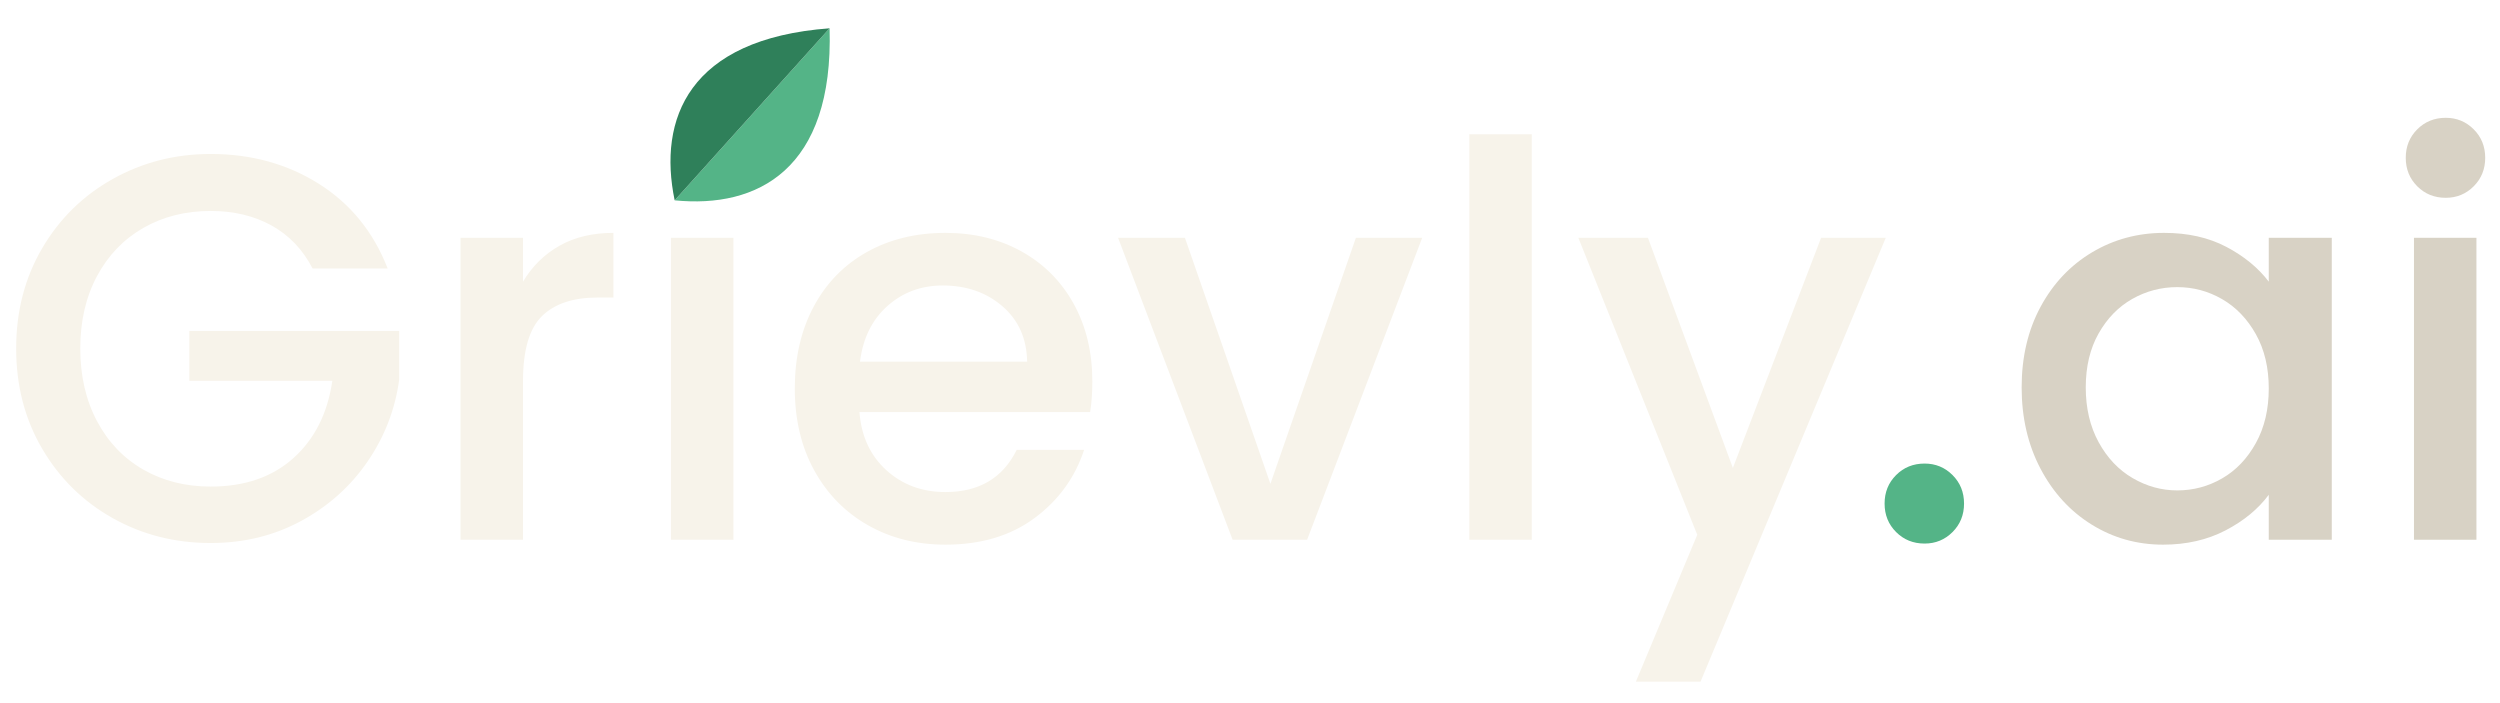
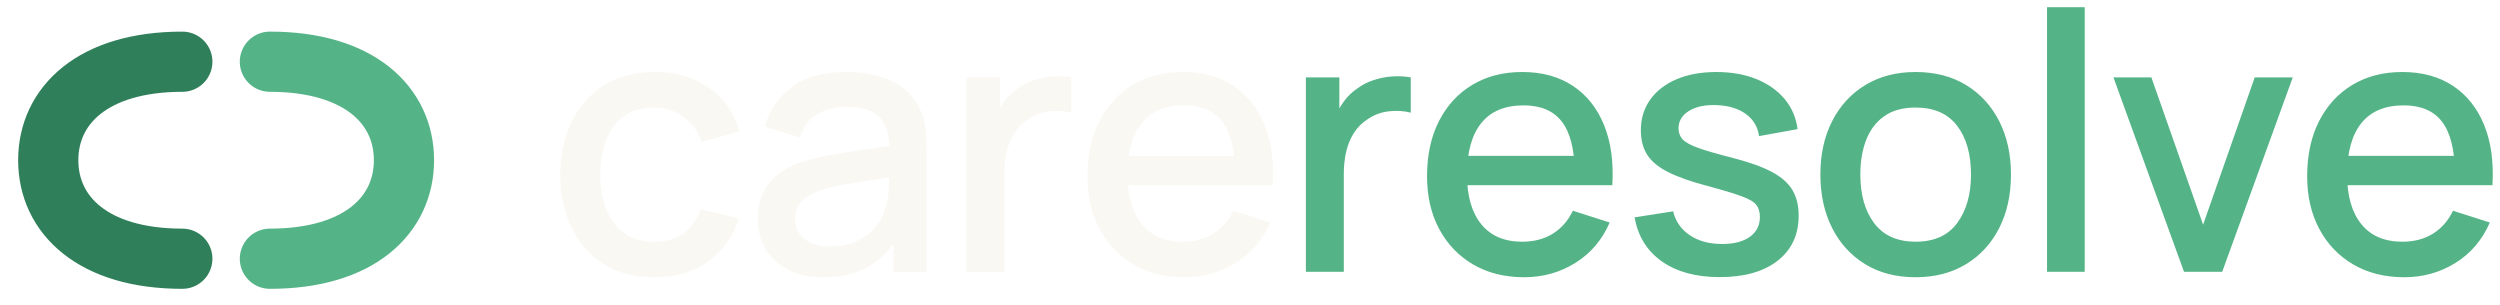
- <svg xmlns="http://www.w3.org/2000/svg" viewBox="30 60 730 205" width="730" height="205" role="img" aria-label="Grievly.ai">
-   <path d="M143.20 138.40L121.28 138.40Q116.96 130.08 109.28 125.84Q101.60 121.60 91.52 121.60L91.52 121.60Q80.48 121.60 71.84 126.56Q63.20 131.52 58.32 140.64Q53.44 149.76 53.44 161.76L53.44 161.76Q53.44 173.76 58.32 182.96Q63.20 192.16 71.84 197.12Q80.48 202.08 91.52 202.08L91.52 202.08Q106.40 202.08 115.68 193.76Q124.96 185.44 127.04 171.20L127.04 171.20L85.28 171.20L85.28 156.64L146.56 156.64L146.56 170.88Q144.80 183.84 137.36 194.72Q129.92 205.60 118 212.08Q106.08 218.56 91.52 218.56L91.52 218.56Q75.84 218.56 62.88 211.28Q49.92 204 42.32 191.04Q34.72 178.08 34.72 161.76L34.72 161.76Q34.72 145.44 42.32 132.48Q49.92 119.52 62.96 112.24Q76 104.96 91.52 104.96L91.52 104.96Q109.28 104.96 123.12 113.68Q136.96 122.40 143.20 138.40L143.20 138.40ZM182.72 142.24Q186.72 135.52 193.36 131.76Q200.00 128.00 209.12 128.00L209.12 128.00L209.12 146.88L204.48 146.88Q193.76 146.88 188.24 152.32Q182.72 157.76 182.72 171.20L182.72 171.20L182.72 217.60L164.48 217.60L164.48 129.44L182.72 129.44L182.72 142.24ZM225.92 129.44L244.16 129.44L244.16 217.60L225.92 217.60L225.92 129.44ZM348.96 171.36Q348.96 176.32 348.32 180.32L348.32 180.32L280.96 180.32Q281.76 190.88 288.80 197.28Q295.84 203.68 306.08 203.68L306.08 203.68Q320.80 203.68 326.88 191.36L326.88 191.36L346.56 191.36Q342.56 203.52 332.08 211.28Q321.60 219.04 306.08 219.04L306.08 219.04Q293.44 219.04 283.44 213.36Q273.44 207.68 267.76 197.36Q262.08 187.04 262.08 173.44L262.08 173.44Q262.08 159.84 267.60 149.52Q273.12 139.20 283.12 133.60Q293.12 128.00 306.08 128.00L306.08 128.00Q318.56 128.00 328.32 133.44Q338.08 138.88 343.52 148.72Q348.96 158.56 348.96 171.36L348.96 171.36ZM281.12 165.60L329.92 165.60Q329.76 155.52 322.72 149.44Q315.68 143.36 305.28 143.36L305.28 143.36Q295.84 143.36 289.12 149.36Q282.40 155.36 281.12 165.60L281.12 165.60ZM376 129.44L400.96 201.28L425.92 129.44L445.28 129.44L411.68 217.60L389.92 217.60L356.48 129.44L376 129.44ZM459.04 99.20L477.28 99.20L477.28 217.60L459.04 217.60L459.04 99.20ZM561.76 129.44L580.64 129.44L526.56 259.04L507.68 259.04L525.60 216.16L490.88 129.44L511.20 129.44L536 196.64L561.76 129.44Z" fill="#F7F3EA" />
-   <g transform="translate(-8.50 0)">
-     <path d="M600.48 218.72Q595.52 218.72 592.16 215.36Q588.80 212 588.80 207.04L588.80 207.04Q588.80 202.08 592.16 198.72Q595.52 195.36 600.48 195.36L600.48 195.36Q605.28 195.36 608.64 198.72Q612 202.08 612 207.04L612 207.04Q612 212 608.64 215.36Q605.28 218.72 600.48 218.72L600.48 218.72Z" fill="#54B487" />
+ <svg xmlns="http://www.w3.org/2000/svg" viewBox="-40.0 -1510.0 13887.2 1690.0" role="img" aria-label="CareResolve">
+   <g transform="translate(0.00 -1380.00) scale(15.2)" fill="none" stroke-width="22.0" stroke-linecap="round">
+     <path d="M64 14C31.3 14 15 30 15 50s16.3 36 49 36" stroke="#2F805A" />
+     <path d="M96 14c32.7 0 49 16 49 36s-16.3 36-49 36" stroke="#54B487" />
  </g>
-   <path d="M620.32 173.12Q620.32 159.84 625.84 149.60Q631.36 139.36 640.88 133.68Q650.40 128.00 661.92 128.00L661.92 128.00Q672.32 128.00 680.08 132.08Q687.84 136.16 692.48 142.24L692.48 142.24L692.48 129.44L710.88 129.44L710.88 217.60L692.48 217.60L692.48 204.48Q687.84 210.72 679.84 214.88Q671.84 219.04 661.60 219.04L661.60 219.04Q650.24 219.04 640.80 213.20Q631.36 207.36 625.84 196.88Q620.32 186.40 620.32 173.12L620.32 173.12ZM692.48 173.44Q692.48 164.32 688.72 157.60Q684.96 150.88 678.88 147.36Q672.80 143.84 665.76 143.84L665.76 143.84Q658.72 143.84 652.64 147.28Q646.56 150.72 642.80 157.36Q639.04 164 639.04 173.12L639.04 173.12Q639.04 182.24 642.80 189.12Q646.56 196 652.72 199.60Q658.88 203.20 665.76 203.20L665.76 203.20Q672.80 203.20 678.88 199.68Q684.96 196.16 688.72 189.36Q692.48 182.56 692.48 173.44L692.48 173.44ZM744.16 117.76Q739.20 117.76 735.84 114.40Q732.48 111.04 732.48 106.08L732.48 106.08Q732.48 101.12 735.84 97.76Q739.20 94.40 744.16 94.40L744.16 94.40Q748.96 94.40 752.32 97.76Q755.68 101.12 755.68 106.08L755.68 106.08Q755.68 111.04 752.32 114.40Q748.96 117.76 744.16 117.76L744.16 117.76ZM734.88 129.44L753.12 129.44L753.12 217.60L734.88 217.60L734.88 129.44Z" fill="#D8D2C5" />
-   <g transform="translate(249.62 93.38) rotate(222) scale(65)">
-     <path d="M0,-0.52 C-0.30,-0.30 -0.44,0.06 0,0.52 Z" fill="#54B487" />
-     <path d="M0,-0.52 C0.30,-0.30 0.44,0.06 0,0.52 Z" fill="#2F805A" />
+   <g transform="translate(2992.00 0)">
+     <path d="M602.001 30.0Q436.334 30.0 320 -44Q203.667 -118 142.333 -246.833Q81 -375.667 80.0 -540Q81 -707 144.167 -835.667Q207.334 -964.333 324.334 -1037.167Q441.334 -1110.0 604.668 -1110.0Q782.002 -1110.0 907.502 -1021.833Q1033.002 -933.666 1073.335 -780.665L865.331 -721.331Q834.332 -811.997 763.499 -862.33Q692.667 -912.663 602.001 -912.663Q499.335 -912.663 433.003 -864.497Q366.67 -816.331 334.67 -732.165Q302.671 -647.999 302.004 -540.0Q303.004 -372.668 378.337 -270.003Q453.669 -167.337 602.001 -167.337Q703 -167.337 765.666 -213.67Q828.332 -260.003 860.665 -347.336L1073.335 -296.669Q1020.336 -138.668 898.335 -54.334Q776.335 30.0 602.001 30.0Z M1541.666 30.0Q1422.333 30.0 1341 -14.333Q1259.667 -58.667 1218.333 -132.333Q1177.0 -206 1177.0 -294Q1177.0 -375.667 1206.166 -437.833Q1235.333 -500 1291.999 -543.667Q1348.665 -587.334 1432.332 -614.001Q1503.665 -635.001 1594.831 -651.167Q1685.997 -667.334 1786.331 -681.001Q1886.664 -694.668 1985.666 -709.335L1910.331 -666.667Q1911.998 -794.332 1856.498 -855.498Q1800.999 -916.663 1666.334 -916.663Q1581.002 -916.663 1510.169 -877.164Q1439.336 -837.665 1411.003 -746.666L1216.333 -806.667Q1255.667 -946 1368.167 -1028Q1480.667 -1110.0 1667.667 -1110.0Q1813 -1110.0 1920.334 -1060.334Q2027.668 -1010.667 2077.668 -904.001Q2103.668 -850.667 2109.668 -791.667Q2115.668 -732.667 2115.668 -665.333V0.0H1930.998V-246.665L1966.998 -215.331Q1899.998 -91.332 1796.332 -30.666Q1692.666 30.0 1541.666 30.0ZM1579.001 -140.669Q1668 -140.669 1732.166 -172.336Q1796.332 -204.002 1835.165 -253.168Q1873.998 -302.333 1886.331 -354.665Q1902.998 -402.665 1905.331 -462.998Q1907.665 -523.331 1907.665 -558.665L1975.665 -533.998Q1877.331 -518.998 1796.164 -507.165Q1714.998 -495.331 1649.666 -483.498Q1584.334 -471.665 1533.001 -455.998Q1490.002 -441.331 1456.335 -420.332Q1422.669 -399.332 1403.17 -368.999Q1383.67 -338.666 1383.67 -296Q1383.67 -254.001 1404.67 -218.668Q1425.67 -183.335 1468.836 -162.002Q1512.002 -140.669 1579.001 -140.669Z M2336.0 0V-1080H2522.003V-818L2496.003 -852Q2515.67 -904 2547.67 -947.334Q2579.67 -990.667 2622.004 -1018.667Q2662.671 -1049 2713.504 -1065.5Q2764.337 -1082 2817.337 -1085.5Q2870.336 -1089 2918.67 -1080.0V-883.996Q2866.337 -898.33 2801.671 -892.163Q2737.004 -885.997 2683.338 -850.664Q2632.338 -818.331 2602.505 -770.999Q2572.671 -723.666 2559.671 -666.167Q2546.671 -608.667 2546.671 -545.334V0.0Z M3548.335 30.0Q3386.668 30.0 3265.501 -40.667Q3144.334 -111.333 3076.667 -237.667Q3009.0 -364 3009.0 -530.666Q3009.0 -707.666 3075.5 -837.666Q3142 -967.667 3260.834 -1038.833Q3379.668 -1110.0 3537.668 -1110.0Q3702.668 -1110.0 3818.668 -1033.333Q3934.668 -956.666 3992.168 -815.666Q4049.668 -674.666 4038.335 -481.332H3828.998V-557.334Q3826.998 -744.999 3757.499 -834.831Q3688 -924.664 3545.668 -924.664Q3389.002 -924.664 3310.003 -825.831Q3231.004 -726.999 3231.004 -540.0Q3231.004 -362.335 3310.003 -264.836Q3389.002 -167.337 3537.668 -167.337Q3635.667 -167.337 3707.332 -211.67Q3778.998 -256.002 3818.998 -339.335L4023.668 -274Q3961.002 -129.334 3833.002 -49.667Q3705.001 30.0 3548.335 30.0ZM3163.003 -481.332V-644.001H3933.666V-481.332Z" fill="#FAF8F3" />
+     <path d="M4222.0 0V-1080H4408.003V-818L4382.003 -852Q4401.67 -904 4433.67 -947.334Q4465.67 -990.667 4508.004 -1018.667Q4548.671 -1049 4599.504 -1065.5Q4650.337 -1082 4703.337 -1085.5Q4756.336 -1089 4804.67 -1080.0V-883.996Q4752.337 -898.33 4687.671 -892.163Q4623.004 -885.997 4569.338 -850.664Q4518.338 -818.331 4488.505 -770.999Q4458.671 -723.666 4445.671 -666.167Q4432.671 -608.667 4432.671 -545.334V0.0Z M5434.335 30.0Q5272.668 30.0 5151.501 -40.667Q5030.334 -111.333 4962.667 -237.667Q4895.0 -364 4895.0 -530.666Q4895.0 -707.666 4961.5 -837.666Q5028 -967.667 5146.834 -1038.833Q5265.668 -1110.0 5423.668 -1110.0Q5588.668 -1110.0 5704.668 -1033.333Q5820.668 -956.666 5878.168 -815.666Q5935.668 -674.666 5924.335 -481.332H5714.998V-557.334Q5712.998 -744.999 5643.499 -834.831Q5574 -924.664 5431.668 -924.664Q5275.002 -924.664 5196.003 -825.831Q5117.004 -726.999 5117.004 -540.0Q5117.004 -362.335 5196.003 -264.836Q5275.002 -167.337 5423.668 -167.337Q5521.667 -167.337 5593.332 -211.67Q5664.998 -256.002 5704.998 -339.335L5909.668 -274Q5847.002 -129.334 5719.002 -49.667Q5591.001 30.0 5434.335 30.0ZM5049.003 -481.332V-644.001H5819.666V-481.332Z M6520.667 29.333Q6323.667 29.333 6199.667 -57.834Q6075.667 -145.001 6048.0 -302.668L6262.004 -336.002Q6282.337 -252.002 6354.503 -203.336Q6426.669 -154.67 6534.668 -154.67Q6632.999 -154.67 6688.499 -194.669Q6743.998 -234.668 6743.998 -304.667Q6743.998 -345.667 6724.664 -371.166Q6705.331 -396.666 6643.165 -419.666Q6580.999 -442.665 6453.999 -476.665Q6314.667 -513.332 6233.5 -554.498Q6152.333 -595.665 6117.5 -651.165Q6082.667 -706.665 6082.667 -785.999Q6082.667 -883.999 6135 -957Q6187.333 -1030 6281.667 -1070Q6376 -1110.0 6502.667 -1110.0Q6627.001 -1110.0 6724.168 -1070.833Q6821.334 -1031.667 6881.168 -960.167Q6941.001 -888.667 6953.334 -792.667L6739.331 -753.999Q6728.331 -831.665 6666.165 -876.831Q6604 -921.997 6504.668 -925.997Q6409.669 -929.997 6350.836 -894.331Q6292.004 -858.665 6292.004 -796.666Q6292.004 -761 6314.67 -736.167Q6337.337 -711.334 6402.337 -688.001Q6467.336 -664.667 6594.003 -632.667Q6730.002 -597.668 6809.835 -555.334Q6889.668 -513.001 6924.501 -454.668Q6959.335 -396.334 6959.335 -312.667Q6959.335 -153 6842.668 -61.834Q6726.001 29.333 6520.667 29.333Z M7608.668 30.0Q7446.668 30.0 7328.001 -43.0Q7209.334 -116.0 7144.667 -244.667Q7080.0 -373.333 7080.0 -540.667Q7080.0 -710 7146 -838.333Q7212 -966.667 7330.834 -1038.333Q7449.668 -1110.0 7608.668 -1110.0Q7771.001 -1110.0 7890.001 -1037.167Q8009.002 -964.333 8073.835 -836Q8138.669 -707.667 8138.669 -540.667Q8138.669 -371.667 8073.335 -243.167Q8008.002 -114.667 7888.835 -42.333Q7769.668 30.0 7608.668 30.0ZM7608.668 -167.337Q7764 -167.337 7840.332 -271.503Q7916.665 -375.668 7916.665 -540.667Q7916.665 -710.332 7839.499 -811.497Q7762.333 -912.663 7608.668 -912.663Q7503.669 -912.663 7435.836 -865.33Q7368.003 -817.997 7335.004 -734.332Q7302.004 -650.666 7302.004 -540.667Q7302.004 -370.668 7379.837 -269.002Q7457.669 -167.337 7608.668 -167.337Z M8339.0 0V-1470H8548.337V0.0Z M9100.0 0 8708.0 -1080H8918.67L9206.002 -262.004L9492.667 -1080.0H9704.004L9312.004 0.0Z M10323.335 30.0Q10161.668 30.0 10040.501 -40.667Q9919.334 -111.333 9851.667 -237.667Q9784.0 -364 9784.0 -530.666Q9784.0 -707.666 9850.5 -837.666Q9917 -967.667 10035.834 -1038.833Q10154.668 -1110.0 10312.668 -1110.0Q10477.668 -1110.0 10593.668 -1033.333Q10709.668 -956.666 10767.168 -815.666Q10824.668 -674.666 10813.335 -481.332H10603.998V-557.334Q10601.998 -744.999 10532.499 -834.831Q10463 -924.664 10320.668 -924.664Q10164.002 -924.664 10085.003 -825.831Q10006.004 -726.999 10006.004 -540.0Q10006.004 -362.335 10085.003 -264.836Q10164.002 -167.337 10312.668 -167.337Q10410.667 -167.337 10482.332 -211.67Q10553.998 -256.002 10593.998 -339.335L10798.668 -274Q10736.002 -129.334 10608.002 -49.667Q10480.001 30.0 10323.335 30.0ZM9938.003 -481.332V-644.001H10708.666V-481.332Z" fill="#54B487" />
  </g>
</svg>
